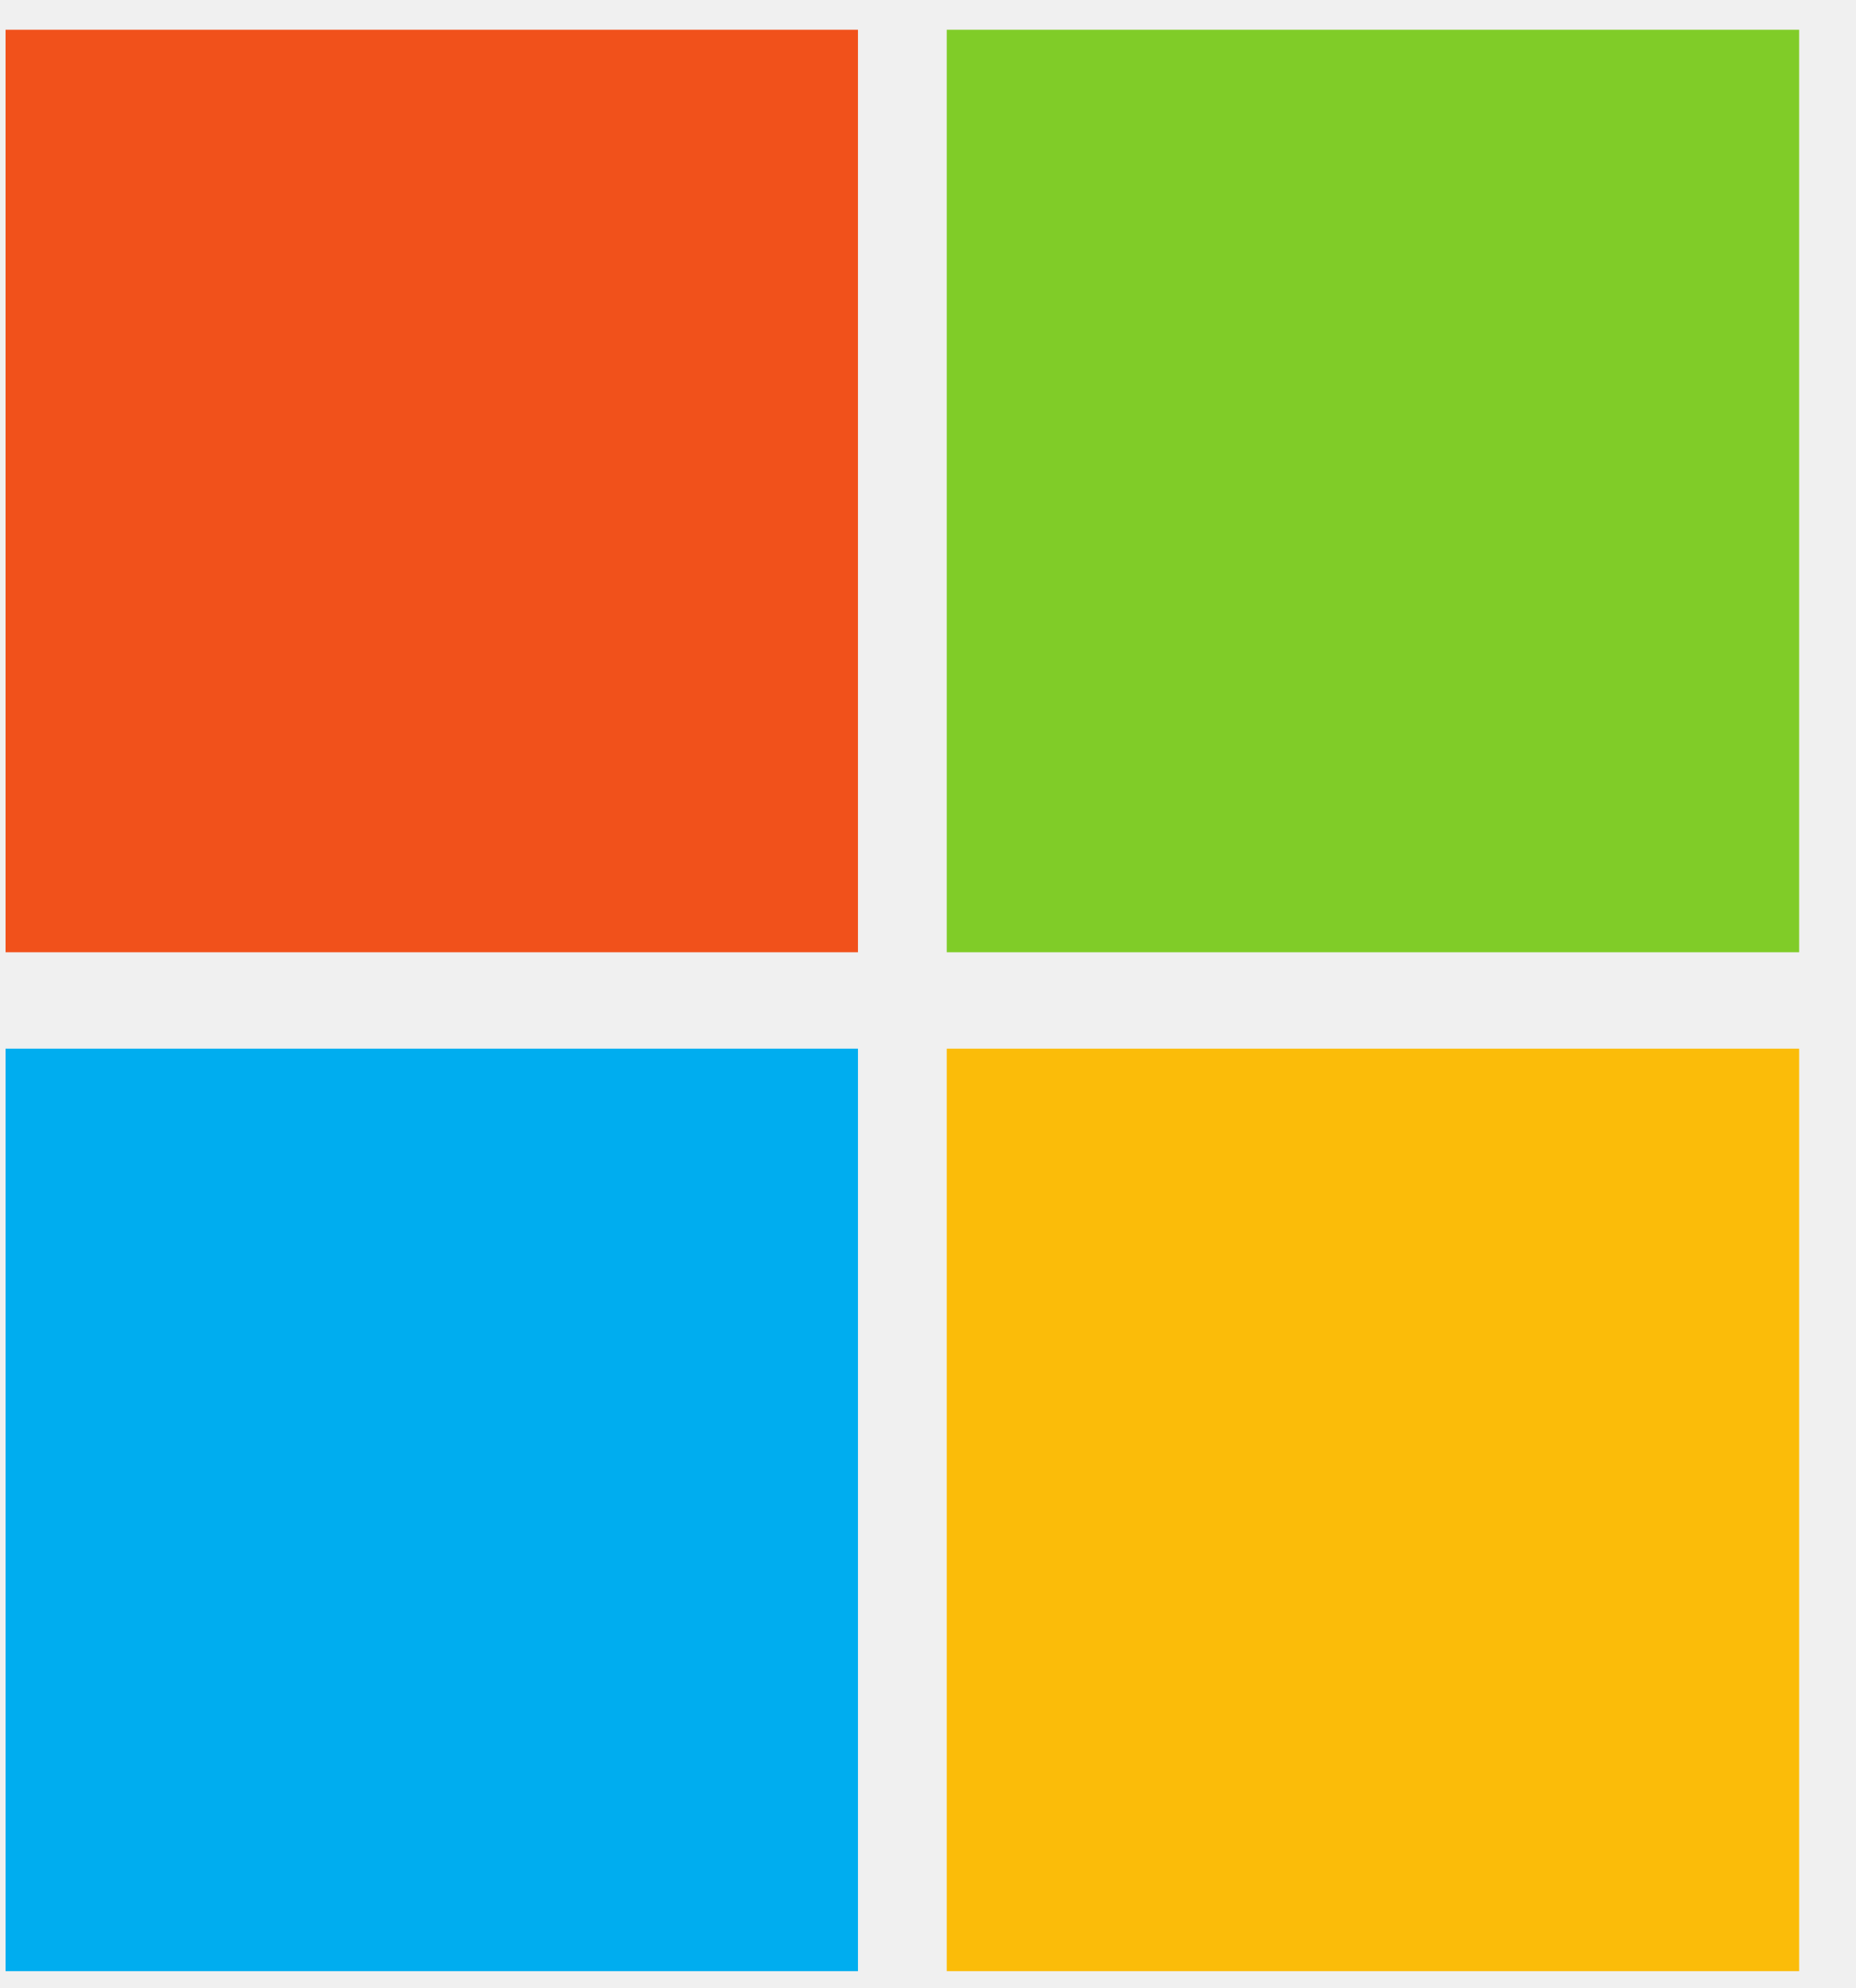
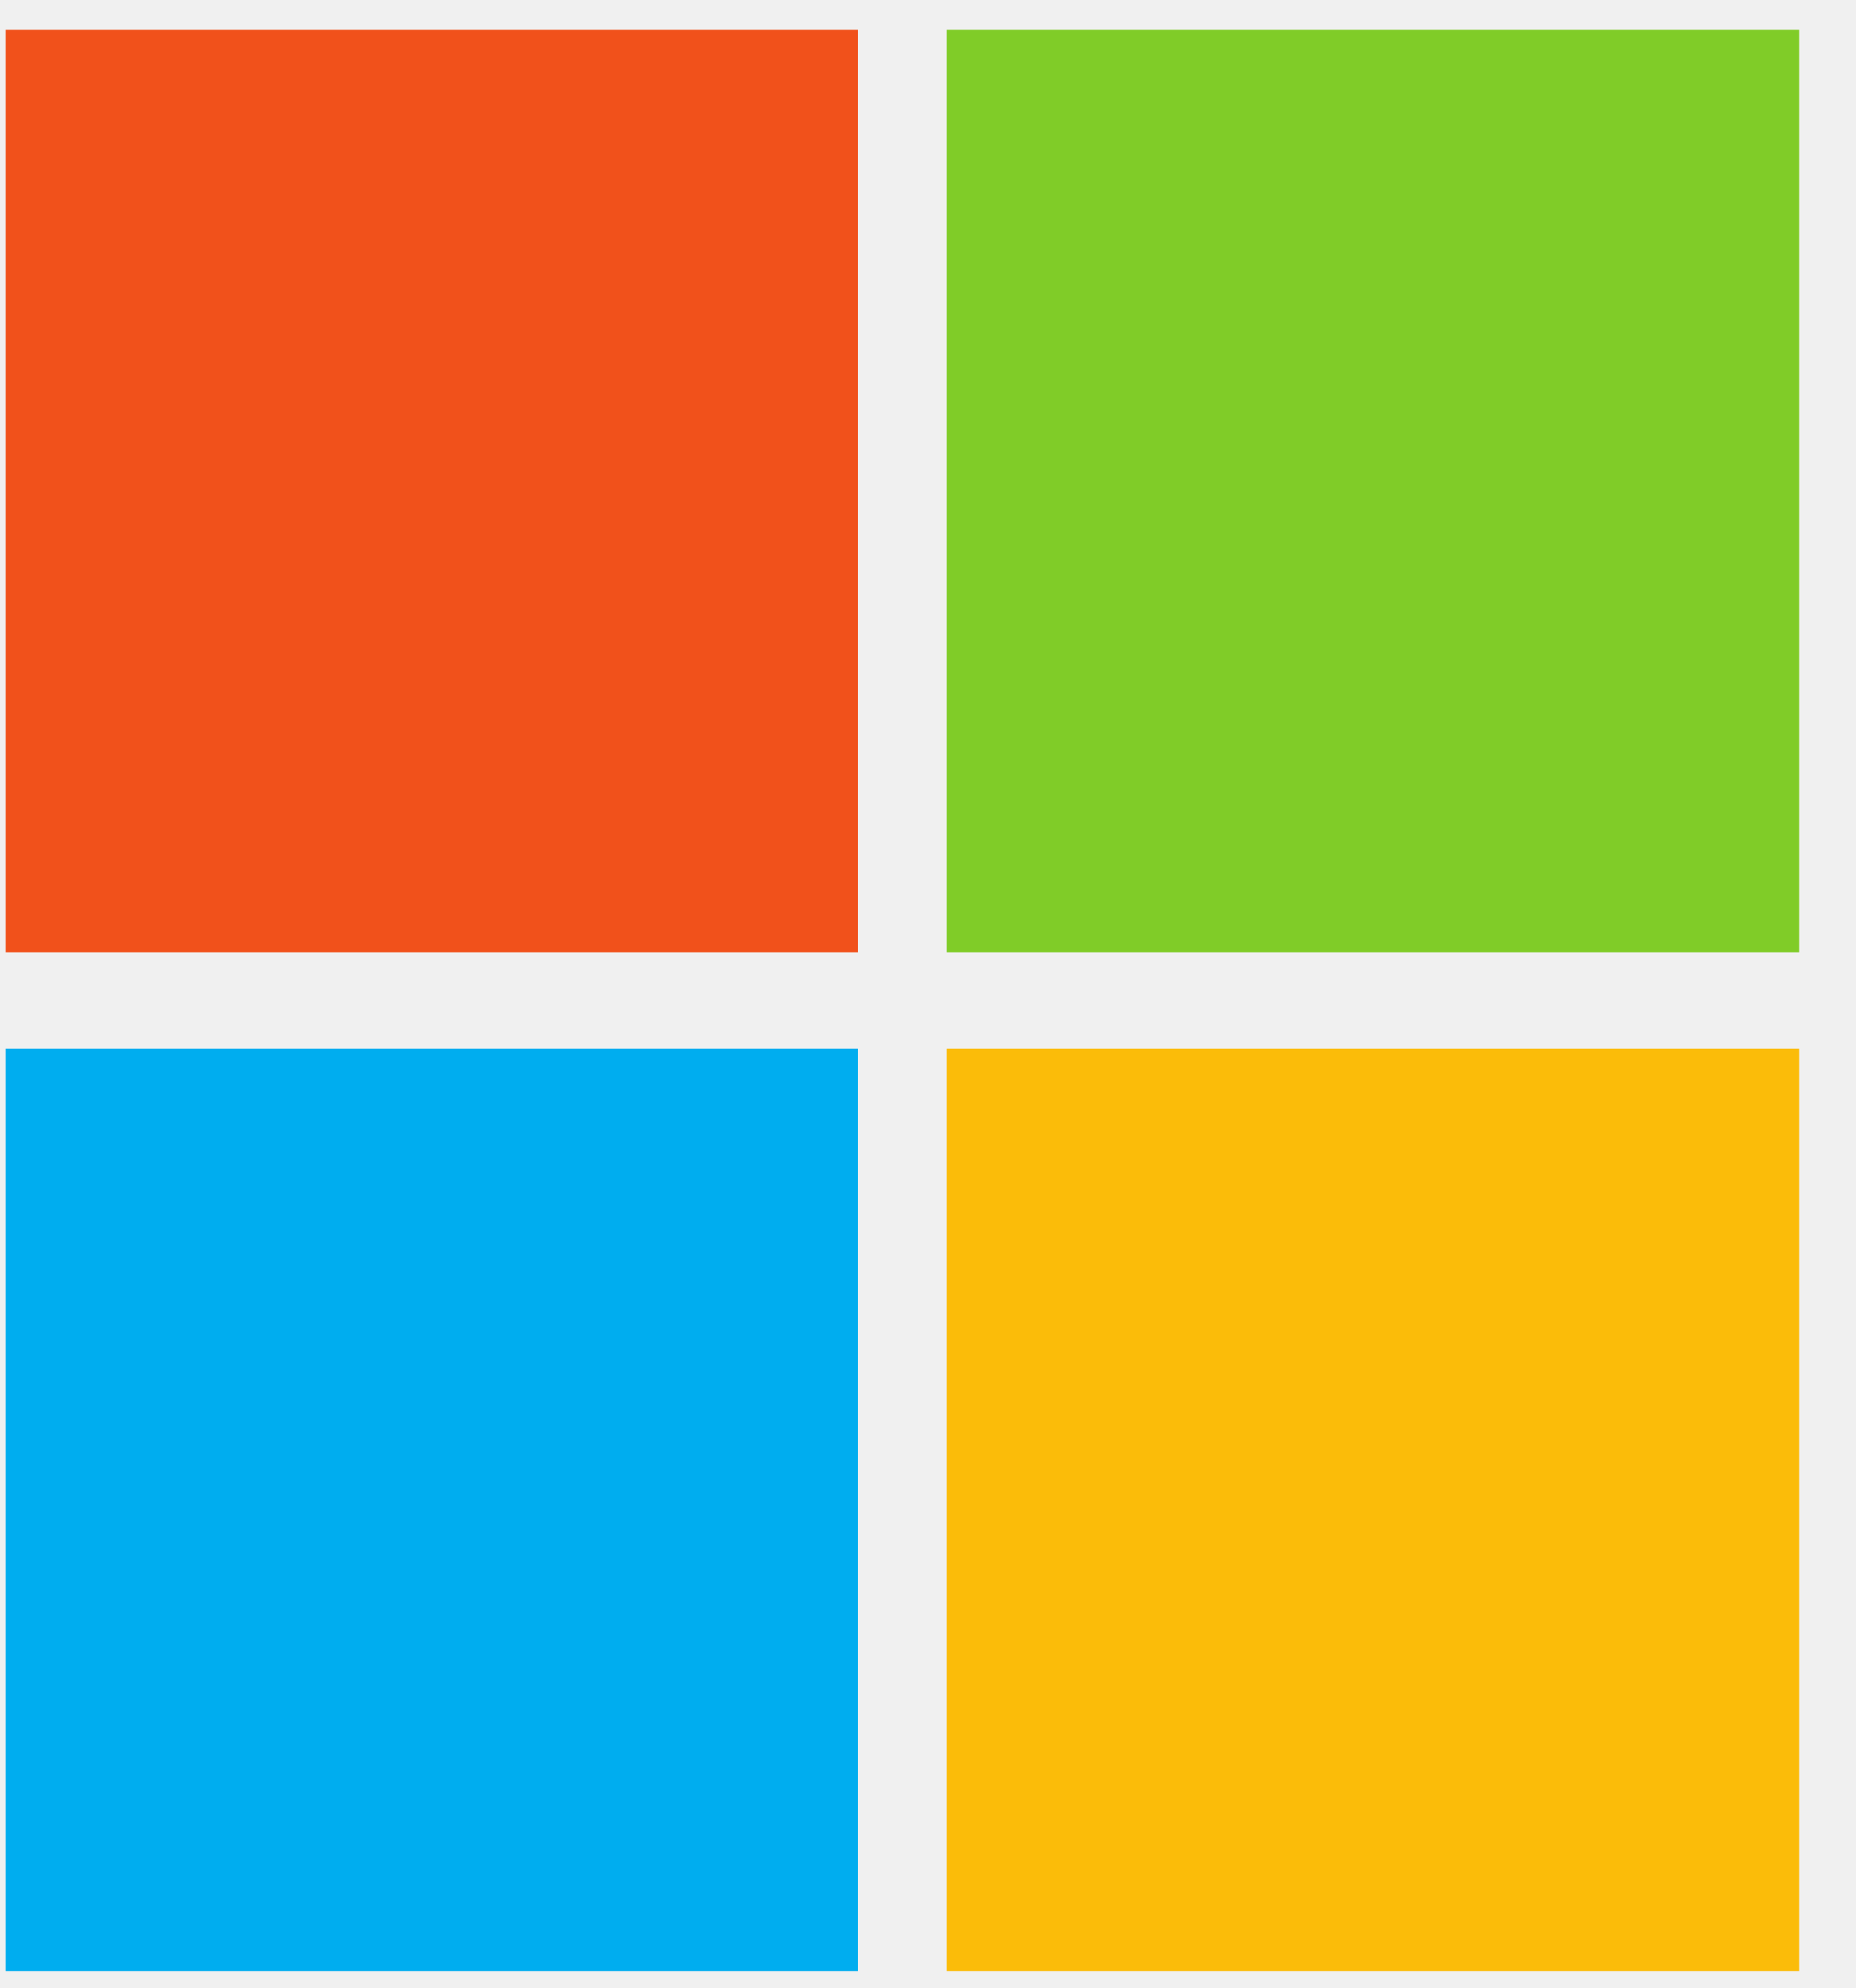
<svg xmlns="http://www.w3.org/2000/svg" width="28" height="30" viewBox="0 0 28 30" fill="none">
-   <g clipPath="url(#clip0_1_93)">
+   <g clip-path="url(#clip0_1_93)">
    <path d="M12.947 14.37H0.084V0.449H12.947V14.37Z" fill="#F1511B" />
    <path d="M27.153 14.37H14.287V0.449H27.15V14.37H27.153Z" fill="#80CC28" />
    <path d="M12.947 29.746H0.084V15.825H12.947V29.746Z" fill="#00ADEF" />
    <path d="M27.153 29.746H14.287V15.825H27.15V29.746H27.153Z" fill="#FBBC09" />
  </g>
  <defs>
    <clipPath id="clip0_1_93">
      <rect width="27.065" height="29.297" fill="white" transform="translate(0.0855713 0.449677)" />
    </clipPath>
  </defs>
</svg>
